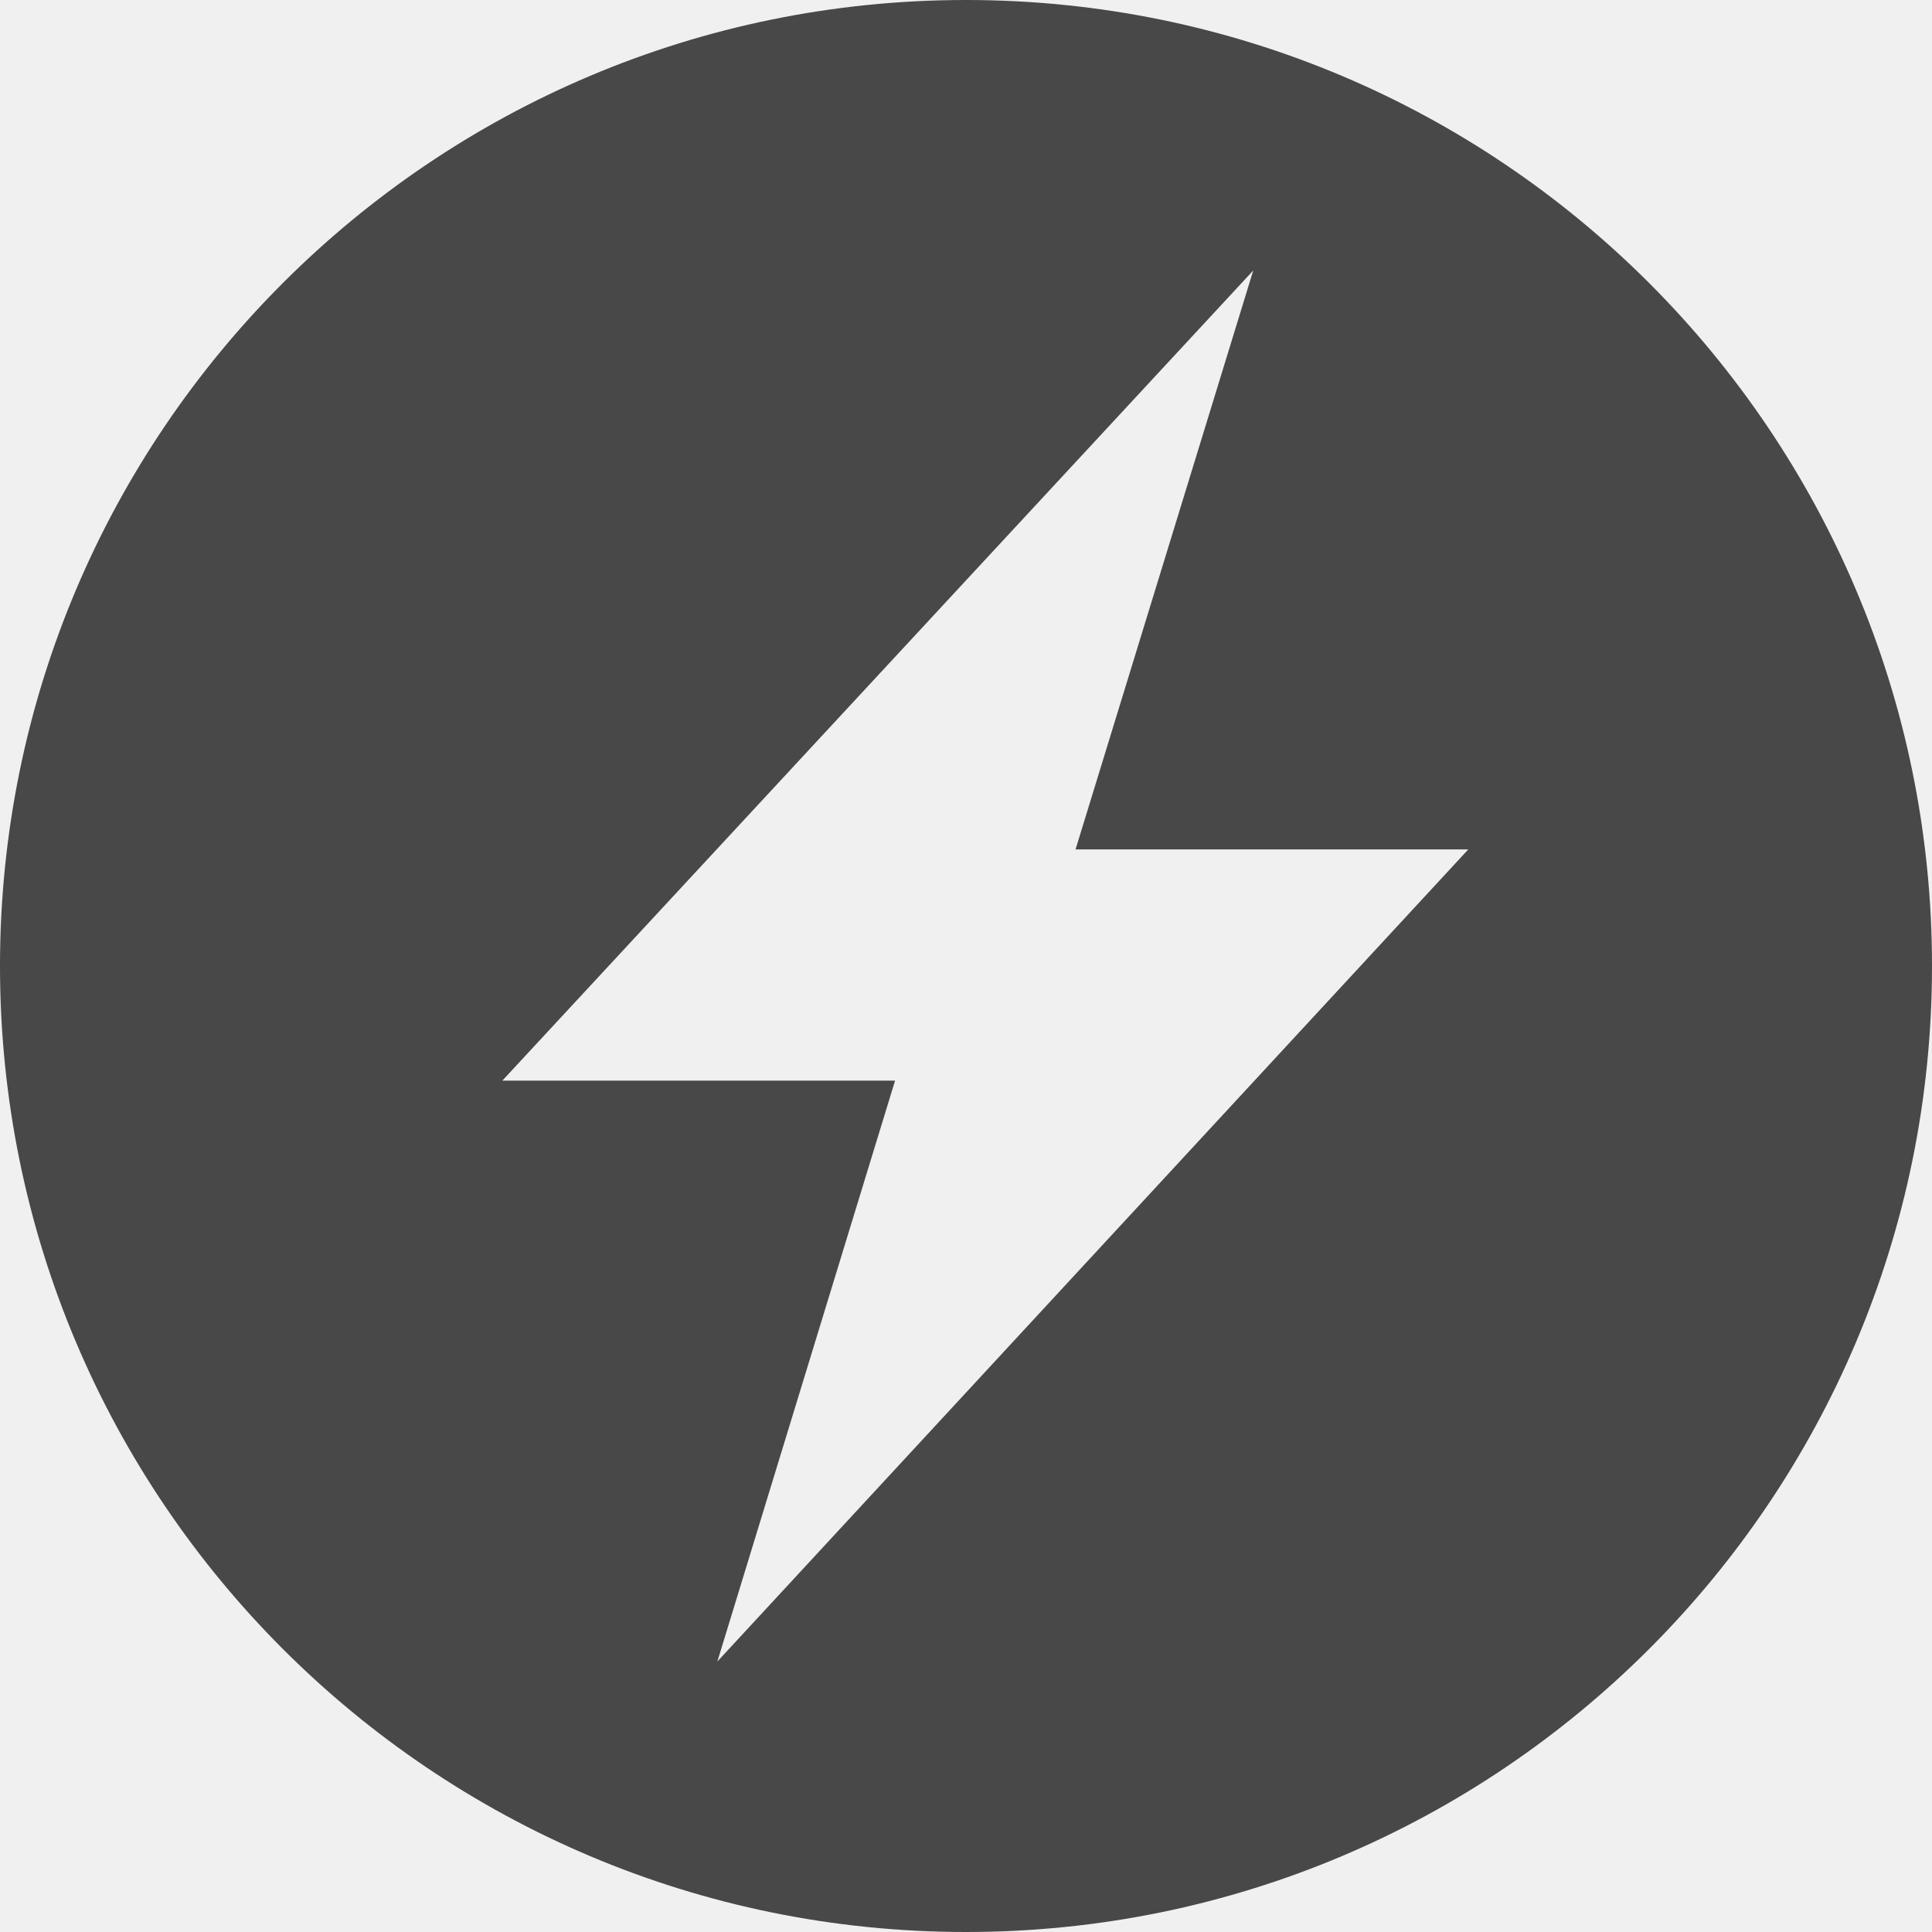
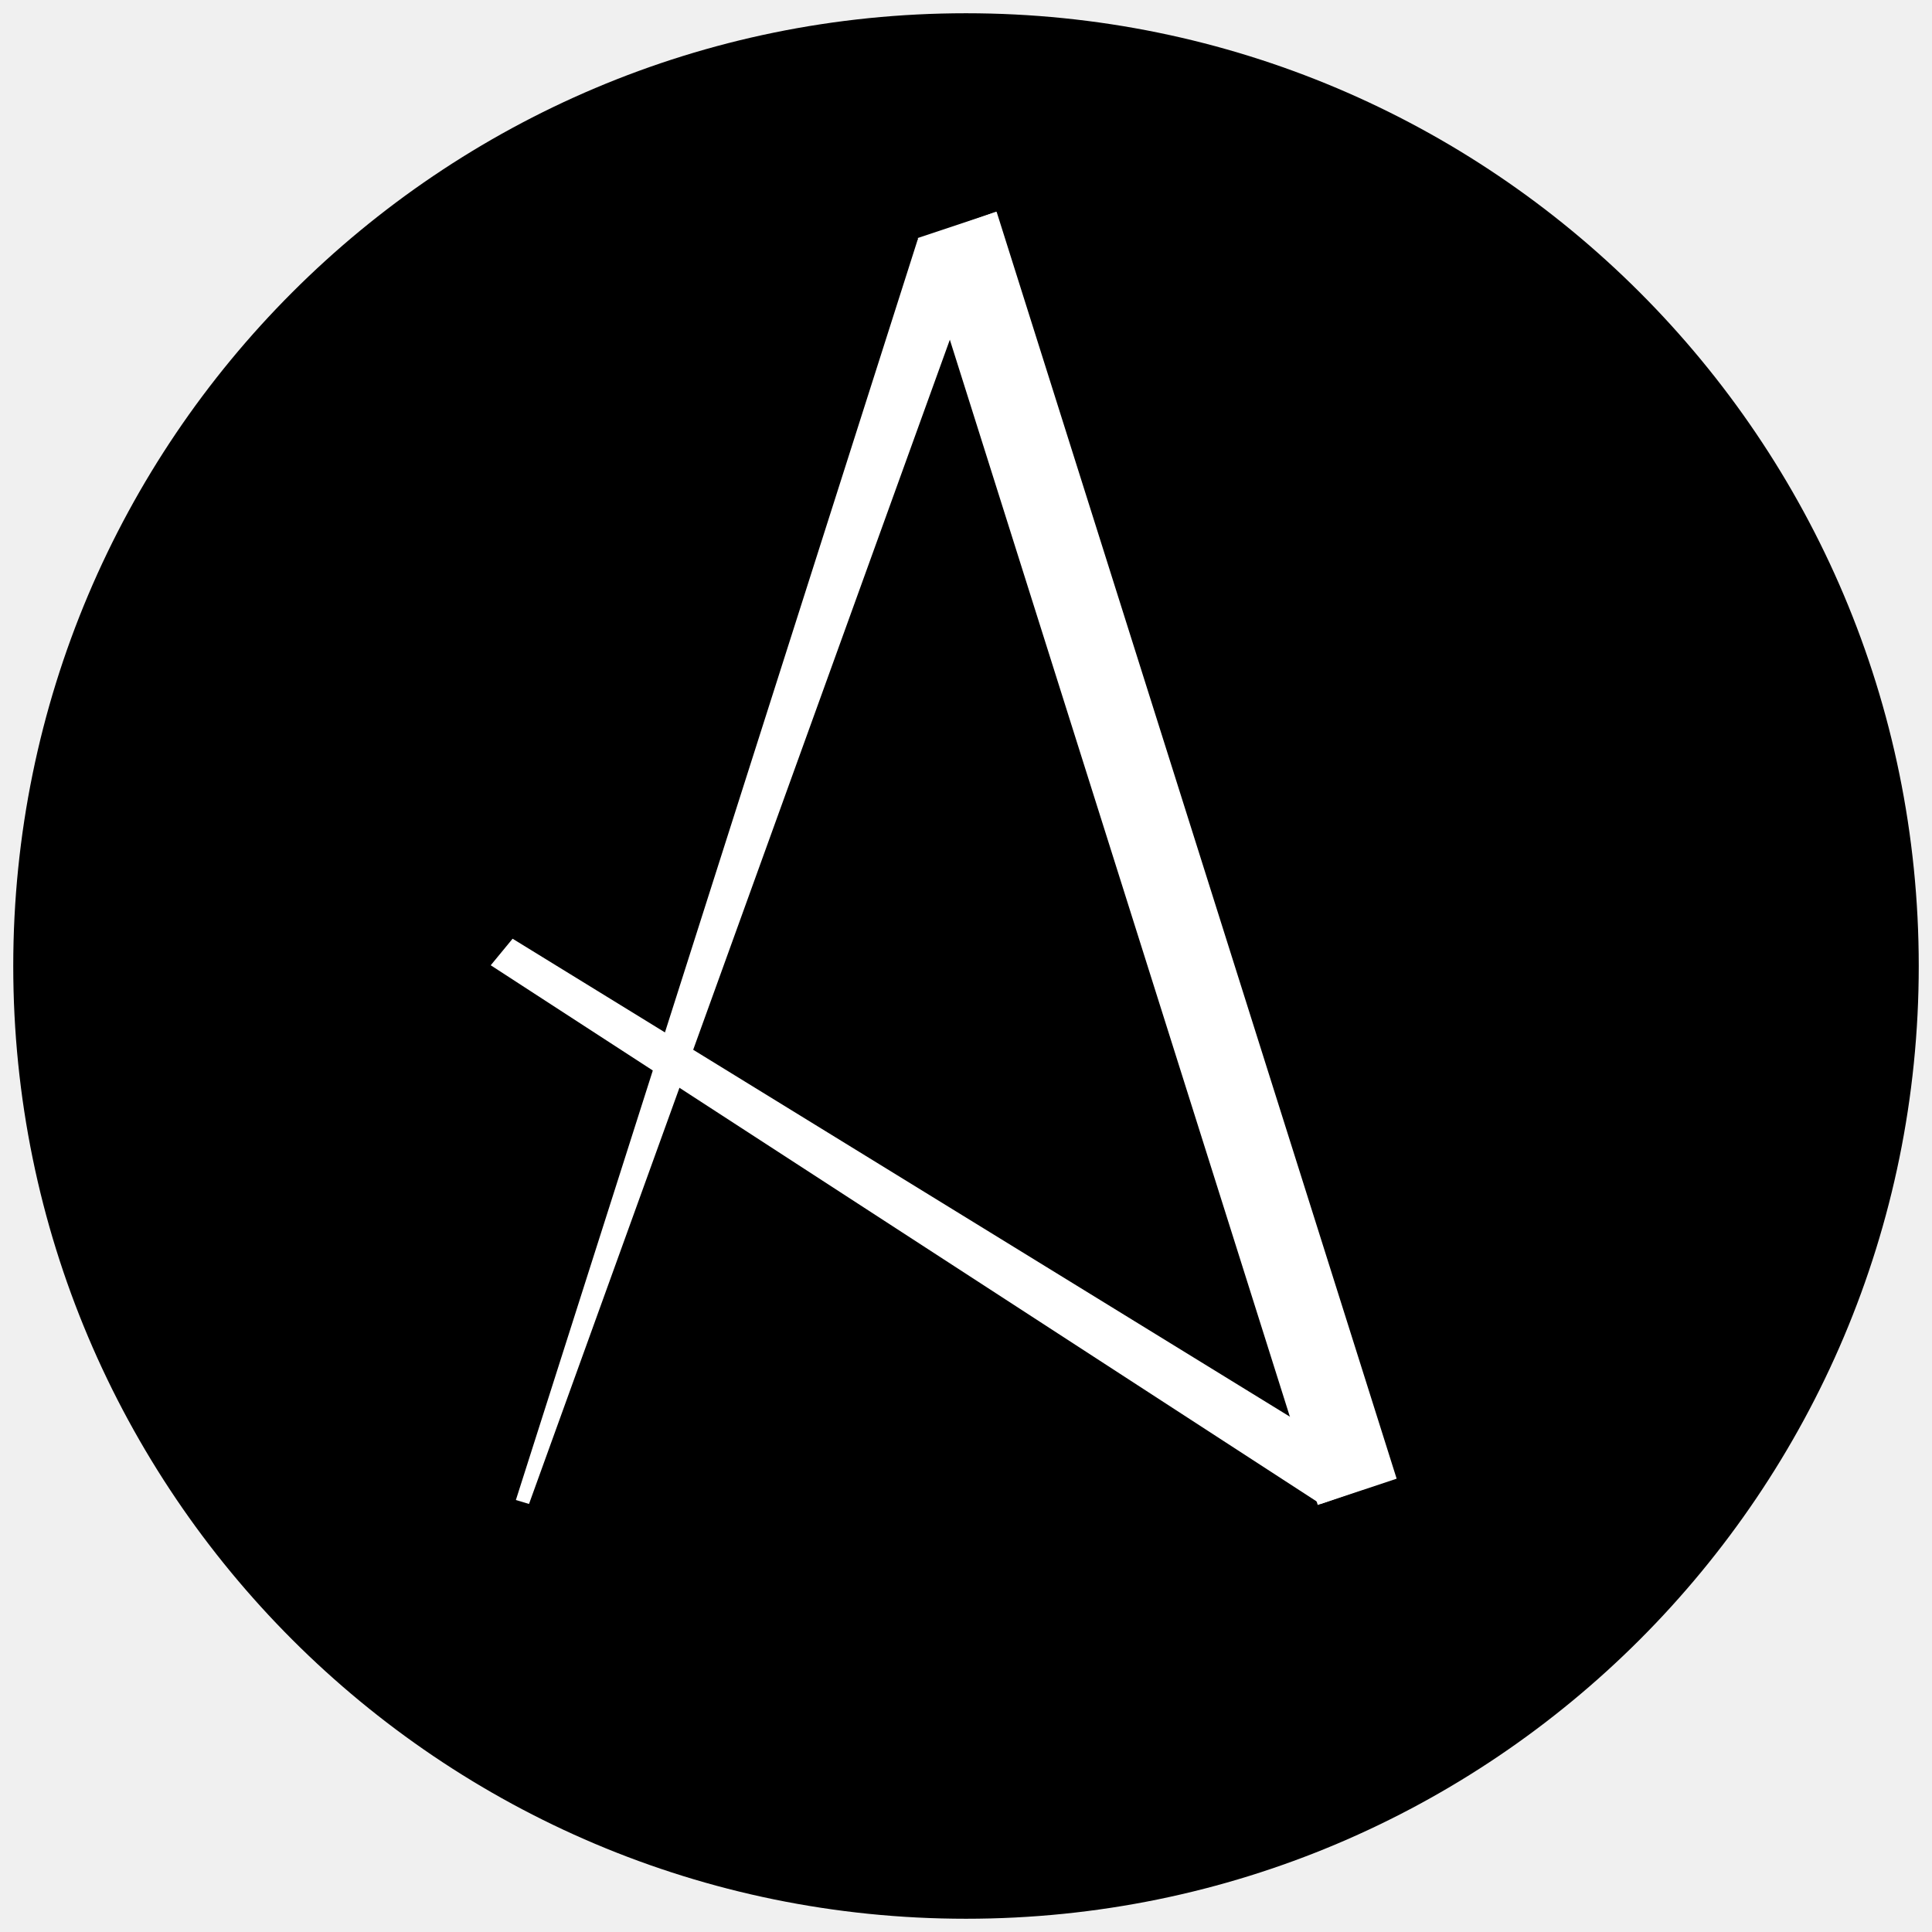
- <svg xmlns="http://www.w3.org/2000/svg" enable-background="new 0 0 50 50">
-   <path fill="rgba(0, 0, 0, 0.7)" d="M25 0c-13.807 0-25 11.193-25 25s11.193 25 25 25 25-11.193 25-25-11.193-25-25-25zm-6.435 43l4.599-15.033h-10.164l19.434-20.967-4.599 14.983h10.164l-19.434 21.017z" />
+ <svg xmlns="http://www.w3.org/2000/svg" version="1.1" width="50" height="50">
+   <g id="Layer1" name="Layer 1" opacity="1">
+     <g id="Shape1">
+       <path id="shapePath1" d="M0.343,25 C0.343,11.382 11.382,0.343 25,0.343 C38.618,0.343 49.657,11.382 49.657,25 C49.657,38.618 38.618,49.657 25,49.657 C11.382,49.657 0.343,38.618 0.343,25 Z" style="stroke:none;fill-rule:evenodd;fill:#000000;fill-opacity:1;" />
+     </g>
+     <g id="Shape2">
+       <path id="shapePath2" d="M12.7,24.981 L34.175,38.922 L36.023,38.288 L13.266,24.294 L12.7,24.981 Z" style="stroke:none;fill-rule:evenodd;fill:#ffffff;fill-opacity:1;" />
+     </g>
+     <g id="Shape3">
+       <path id="shapePath3" d="M25.792,5.48 L36.145,38.268 L34.103,38.948 L23.751,6.16 L25.792,5.48 Z" style="stroke:none;fill-rule:evenodd;fill:#ffffff;fill-opacity:1;" />
+     </g>
+     <g id="Shape4">
+       <path id="shapePath4" d="M25.779,5.48 L13.691,38.922 L13.351,38.82 L23.751,6.197 L25.779,5.48 Z" style="stroke:none;fill-rule:evenodd;fill:#ffffff;fill-opacity:1;" />
+     </g>
+   </g>
</svg>
